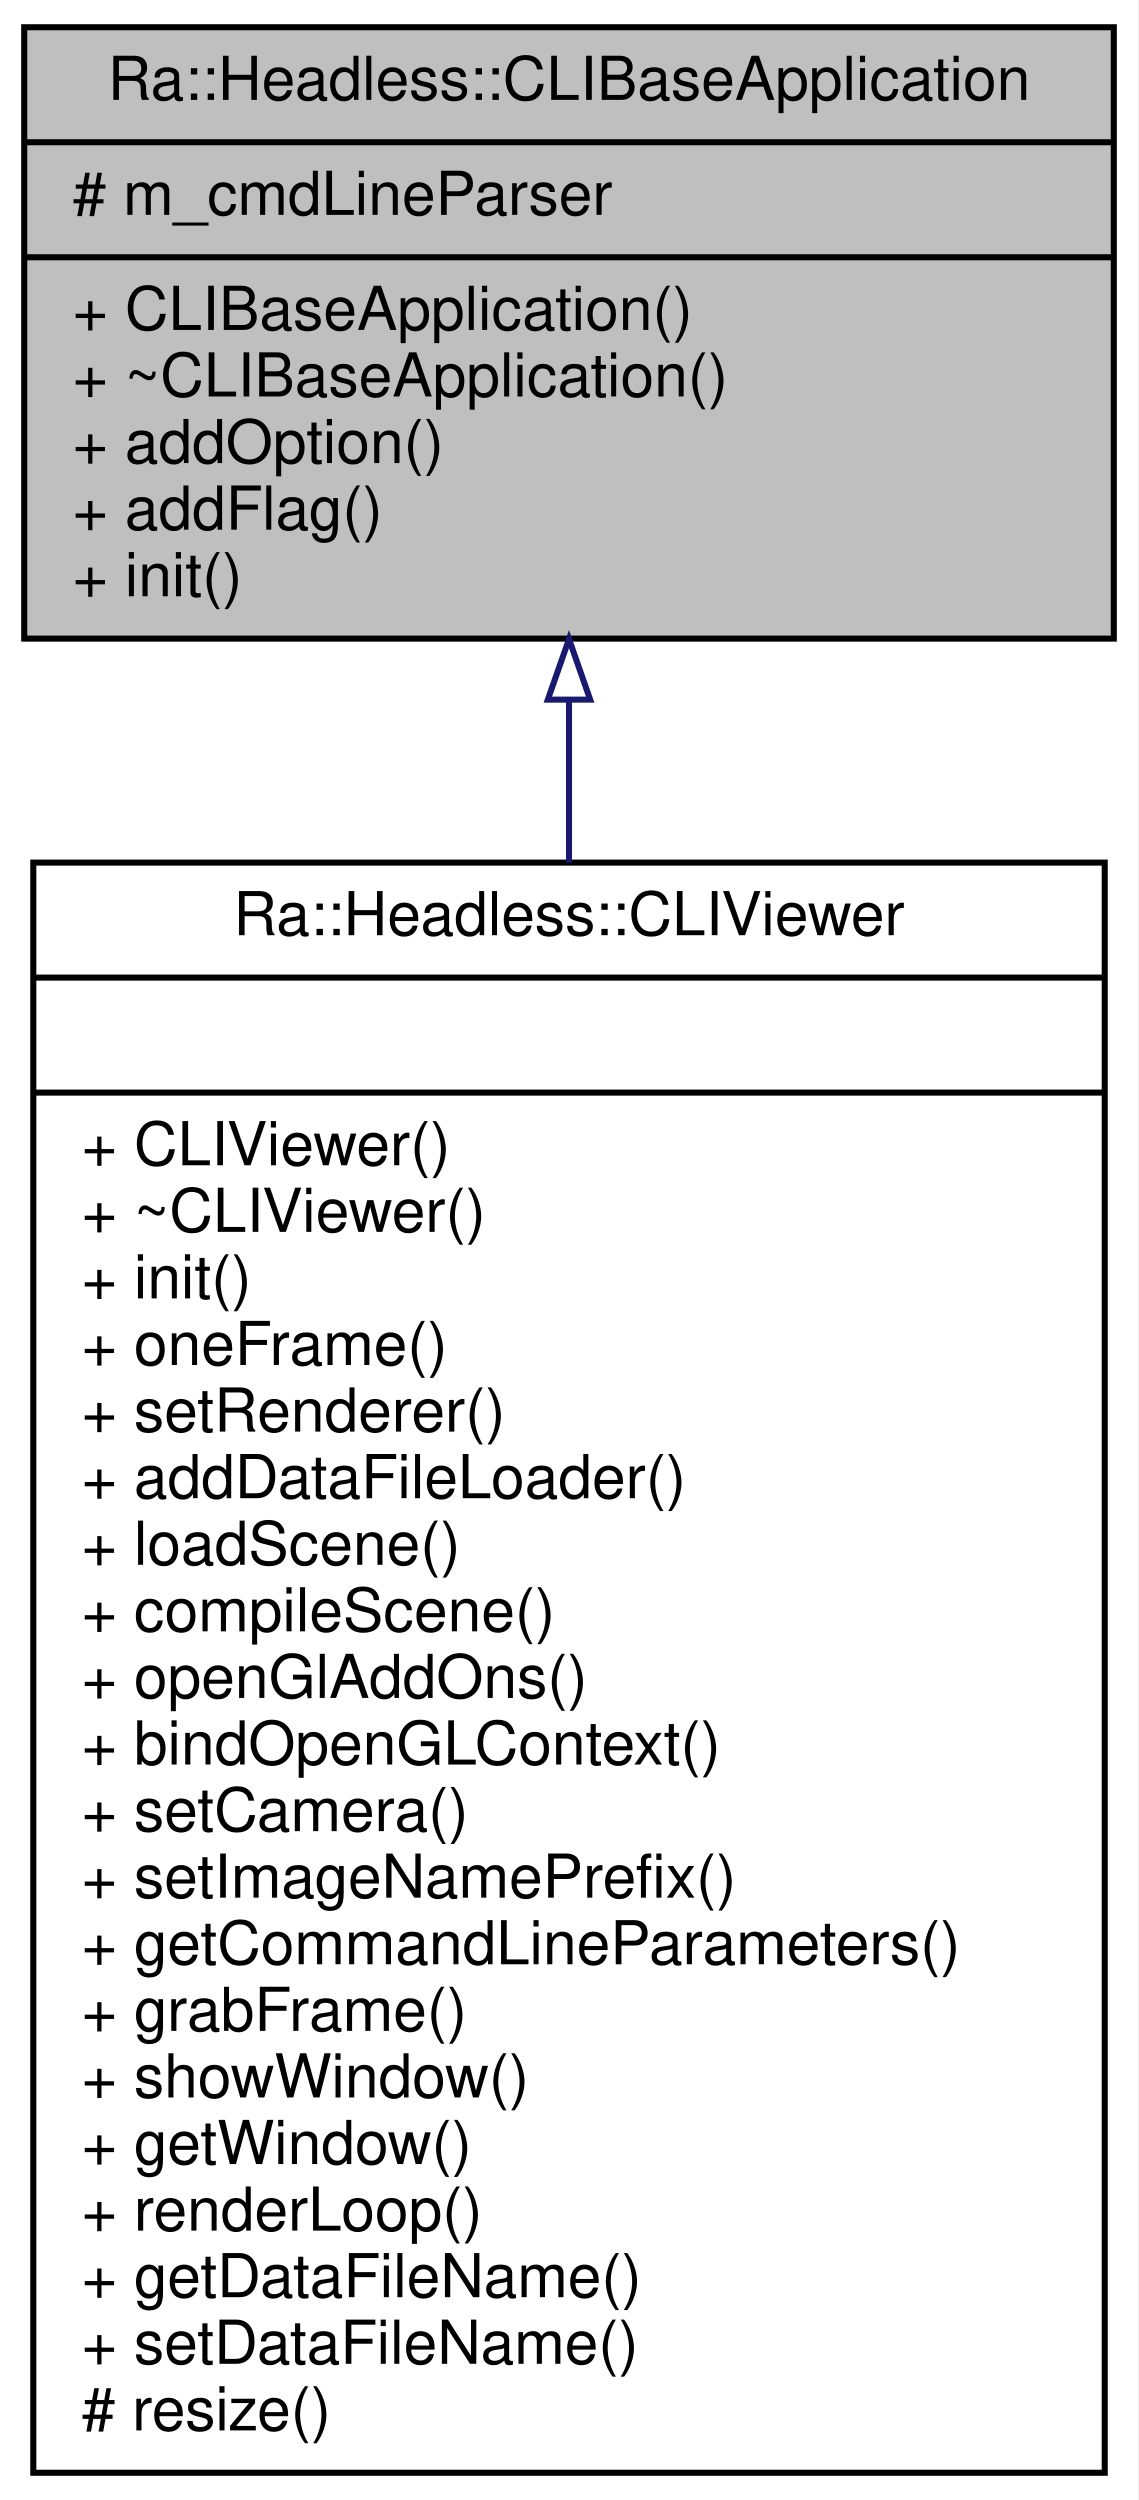
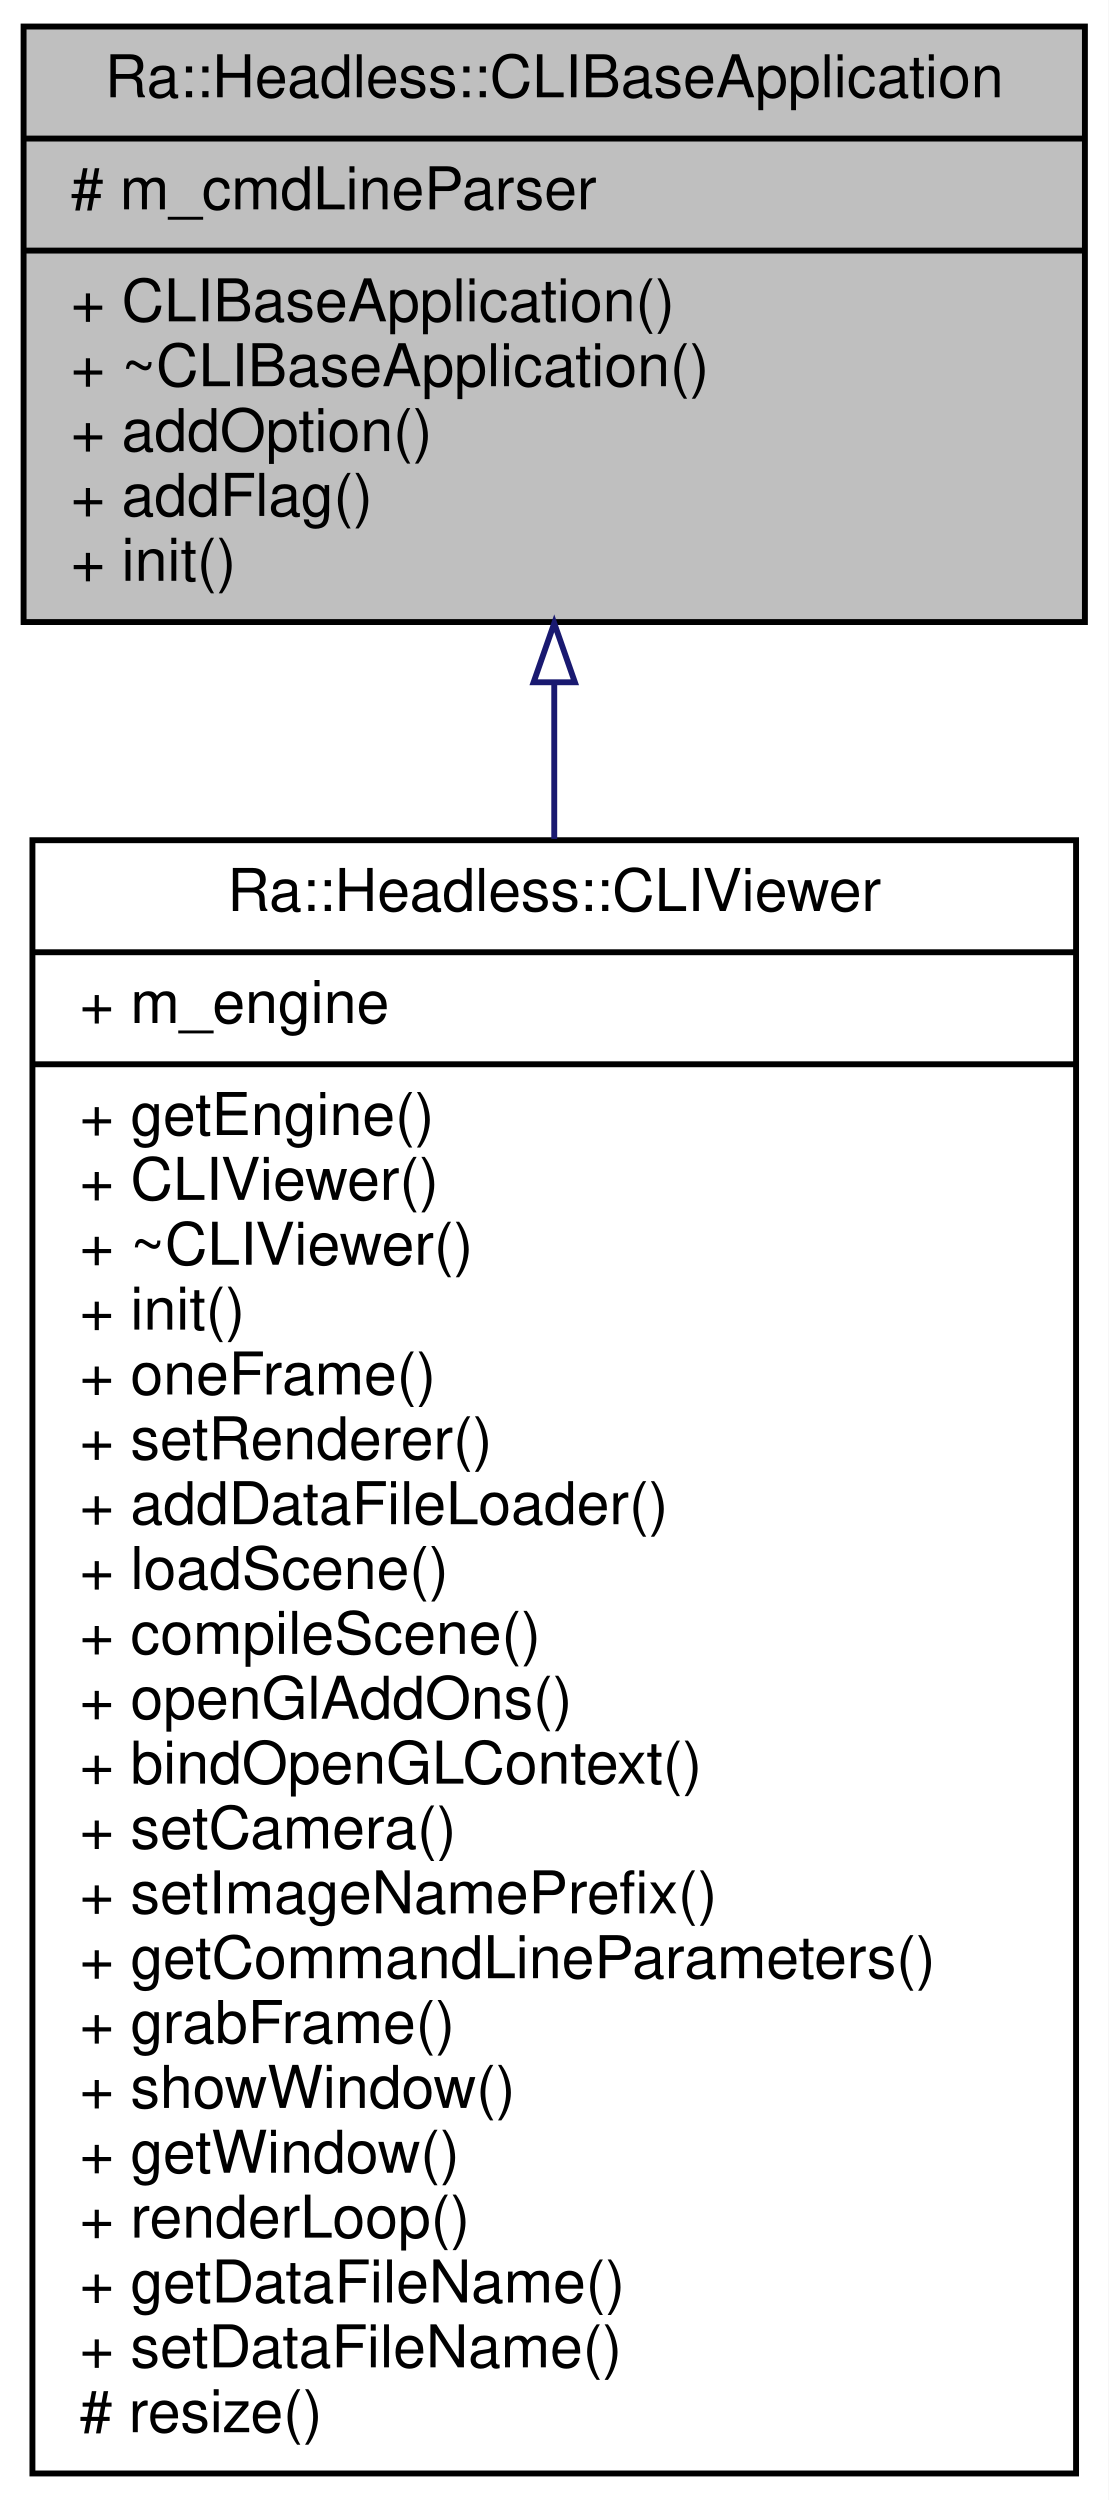
- <svg xmlns="http://www.w3.org/2000/svg" xmlns:xlink="http://www.w3.org/1999/xlink" width="188pt" height="413pt" viewBox="0.00 0.00 188.00 413.00">
-   <g id="graph0" class="graph" transform="scale(1 1) rotate(0) translate(4 409)">
-     <polygon fill="white" stroke="transparent" points="-4,4 -4,-409 184,-409 184,4 -4,4" />
+ <svg xmlns="http://www.w3.org/2000/svg" xmlns:xlink="http://www.w3.org/1999/xlink" width="188pt" height="424pt" viewBox="0.00 0.00 188.00 424.00">
+   <g id="graph0" class="graph" transform="scale(1 1) rotate(0) translate(4 420)">
+     <polygon fill="white" stroke="transparent" points="-4,4 -4,-420 184,-420 184,4 -4,4" />
    <g id="node1" class="node">
      <g id="a_node1">
        <a xlink:title=" ">
-           <polygon fill="#bfbfbf" stroke="black" points="0,-303.5 0,-404.5 180,-404.5 180,-303.5 0,-303.5" />
-           <text text-anchor="middle" x="90" y="-392.5" font-family="Helvetica,sans-Serif" font-size="10.00">Ra::Headless::CLIBaseApplication</text>
-           <polyline fill="none" stroke="black" points="0,-385.5 180,-385.5 " />
-           <text text-anchor="start" x="8" y="-373.5" font-family="Helvetica,sans-Serif" font-size="10.00"># m_cmdLineParser</text>
-           <polyline fill="none" stroke="black" points="0,-366.5 180,-366.5 " />
-           <text text-anchor="start" x="8" y="-354.5" font-family="Helvetica,sans-Serif" font-size="10.00">+ CLIBaseApplication()</text>
-           <text text-anchor="start" x="8" y="-343.5" font-family="Helvetica,sans-Serif" font-size="10.00">+ ~CLIBaseApplication()</text>
-           <text text-anchor="start" x="8" y="-332.5" font-family="Helvetica,sans-Serif" font-size="10.00">+ addOption()</text>
-           <text text-anchor="start" x="8" y="-321.5" font-family="Helvetica,sans-Serif" font-size="10.00">+ addFlag()</text>
-           <text text-anchor="start" x="8" y="-310.5" font-family="Helvetica,sans-Serif" font-size="10.00">+ init()</text>
+           <polygon fill="#bfbfbf" stroke="black" points="0,-314.5 0,-415.5 180,-415.5 180,-314.5 0,-314.5" />
+           <text text-anchor="middle" x="90" y="-403.5" font-family="Helvetica,sans-Serif" font-size="10.00">Ra::Headless::CLIBaseApplication</text>
+           <polyline fill="none" stroke="black" points="0,-396.5 180,-396.5 " />
+           <text text-anchor="start" x="8" y="-384.5" font-family="Helvetica,sans-Serif" font-size="10.00"># m_cmdLineParser</text>
+           <polyline fill="none" stroke="black" points="0,-377.5 180,-377.5 " />
+           <text text-anchor="start" x="8" y="-365.5" font-family="Helvetica,sans-Serif" font-size="10.00">+ CLIBaseApplication()</text>
+           <text text-anchor="start" x="8" y="-354.5" font-family="Helvetica,sans-Serif" font-size="10.00">+ ~CLIBaseApplication()</text>
+           <text text-anchor="start" x="8" y="-343.5" font-family="Helvetica,sans-Serif" font-size="10.00">+ addOption()</text>
+           <text text-anchor="start" x="8" y="-332.5" font-family="Helvetica,sans-Serif" font-size="10.00">+ addFlag()</text>
+           <text text-anchor="start" x="8" y="-321.5" font-family="Helvetica,sans-Serif" font-size="10.00">+ init()</text>
        </a>
      </g>
    </g>
    <g id="node2" class="node">
      <g id="a_node2">
        <a xlink:href="classRa_1_1Headless_1_1CLIViewer.html" target="_top" xlink:title=" ">
-           <polygon fill="white" stroke="black" points="1.5,-0.5 1.5,-266.5 178.5,-266.5 178.5,-0.5 1.5,-0.5" />
-           <text text-anchor="middle" x="90" y="-254.5" font-family="Helvetica,sans-Serif" font-size="10.00">Ra::Headless::CLIViewer</text>
-           <polyline fill="none" stroke="black" points="1.5,-247.5 178.5,-247.5 " />
-           <text text-anchor="middle" x="90" y="-235.5" font-family="Helvetica,sans-Serif" font-size="10.00"> </text>
-           <polyline fill="none" stroke="black" points="1.5,-228.5 178.5,-228.5 " />
+           <polygon fill="white" stroke="black" points="1.5,-0.5 1.5,-277.5 178.5,-277.5 178.5,-0.5 1.5,-0.5" />
+           <text text-anchor="middle" x="90" y="-265.5" font-family="Helvetica,sans-Serif" font-size="10.00">Ra::Headless::CLIViewer</text>
+           <polyline fill="none" stroke="black" points="1.5,-258.5 178.5,-258.5 " />
+           <text text-anchor="start" x="9.5" y="-246.5" font-family="Helvetica,sans-Serif" font-size="10.00">+ m_engine</text>
+           <polyline fill="none" stroke="black" points="1.5,-239.5 178.5,-239.5 " />
+           <text text-anchor="start" x="9.5" y="-227.5" font-family="Helvetica,sans-Serif" font-size="10.00">+ getEngine()</text>
          <text text-anchor="start" x="9.5" y="-216.5" font-family="Helvetica,sans-Serif" font-size="10.00">+ CLIViewer()</text>
          <text text-anchor="start" x="9.5" y="-205.5" font-family="Helvetica,sans-Serif" font-size="10.00">+ ~CLIViewer()</text>
          <text text-anchor="start" x="9.5" y="-194.5" font-family="Helvetica,sans-Serif" font-size="10.00">+ init()</text>
          <text text-anchor="start" x="9.5" y="-183.5" font-family="Helvetica,sans-Serif" font-size="10.00">+ oneFrame()</text>
          <text text-anchor="start" x="9.5" y="-172.5" font-family="Helvetica,sans-Serif" font-size="10.00">+ setRenderer()</text>
          <text text-anchor="start" x="9.5" y="-161.5" font-family="Helvetica,sans-Serif" font-size="10.00">+ addDataFileLoader()</text>
          <text text-anchor="start" x="9.5" y="-150.5" font-family="Helvetica,sans-Serif" font-size="10.00">+ loadScene()</text>
          <text text-anchor="start" x="9.5" y="-139.5" font-family="Helvetica,sans-Serif" font-size="10.00">+ compileScene()</text>
          <text text-anchor="start" x="9.5" y="-128.5" font-family="Helvetica,sans-Serif" font-size="10.00">+ openGlAddOns()</text>
          <text text-anchor="start" x="9.5" y="-117.5" font-family="Helvetica,sans-Serif" font-size="10.00">+ bindOpenGLContext()</text>
          <text text-anchor="start" x="9.5" y="-106.5" font-family="Helvetica,sans-Serif" font-size="10.00">+ setCamera()</text>
          <text text-anchor="start" x="9.5" y="-95.5" font-family="Helvetica,sans-Serif" font-size="10.00">+ setImageNamePrefix()</text>
          <text text-anchor="start" x="9.5" y="-84.5" font-family="Helvetica,sans-Serif" font-size="10.00">+ getCommandLineParameters()</text>
          <text text-anchor="start" x="9.5" y="-73.5" font-family="Helvetica,sans-Serif" font-size="10.00">+ grabFrame()</text>
          <text text-anchor="start" x="9.5" y="-62.5" font-family="Helvetica,sans-Serif" font-size="10.00">+ showWindow()</text>
          <text text-anchor="start" x="9.5" y="-51.5" font-family="Helvetica,sans-Serif" font-size="10.00">+ getWindow()</text>
          <text text-anchor="start" x="9.5" y="-40.5" font-family="Helvetica,sans-Serif" font-size="10.00">+ renderLoop()</text>
          <text text-anchor="start" x="9.5" y="-29.5" font-family="Helvetica,sans-Serif" font-size="10.00">+ getDataFileName()</text>
          <text text-anchor="start" x="9.5" y="-18.5" font-family="Helvetica,sans-Serif" font-size="10.00">+ setDataFileName()</text>
          <text text-anchor="start" x="9.5" y="-7.5" font-family="Helvetica,sans-Serif" font-size="10.00"># resize()</text>
        </a>
      </g>
    </g>
    <g id="edge1" class="edge">
-       <path fill="none" stroke="midnightblue" d="M90,-293.3C90,-284.78 90,-275.76 90,-266.5" />
-       <polygon fill="none" stroke="midnightblue" points="86.5,-293.42 90,-303.42 93.5,-293.42 86.5,-293.42" />
+       <path fill="none" stroke="midnightblue" d="M90,-304.27C90,-295.84 90,-286.9 90,-277.72" />
+       <polygon fill="none" stroke="midnightblue" points="86.5,-304.29 90,-314.29 93.5,-304.29 86.5,-304.29" />
    </g>
  </g>
</svg>
